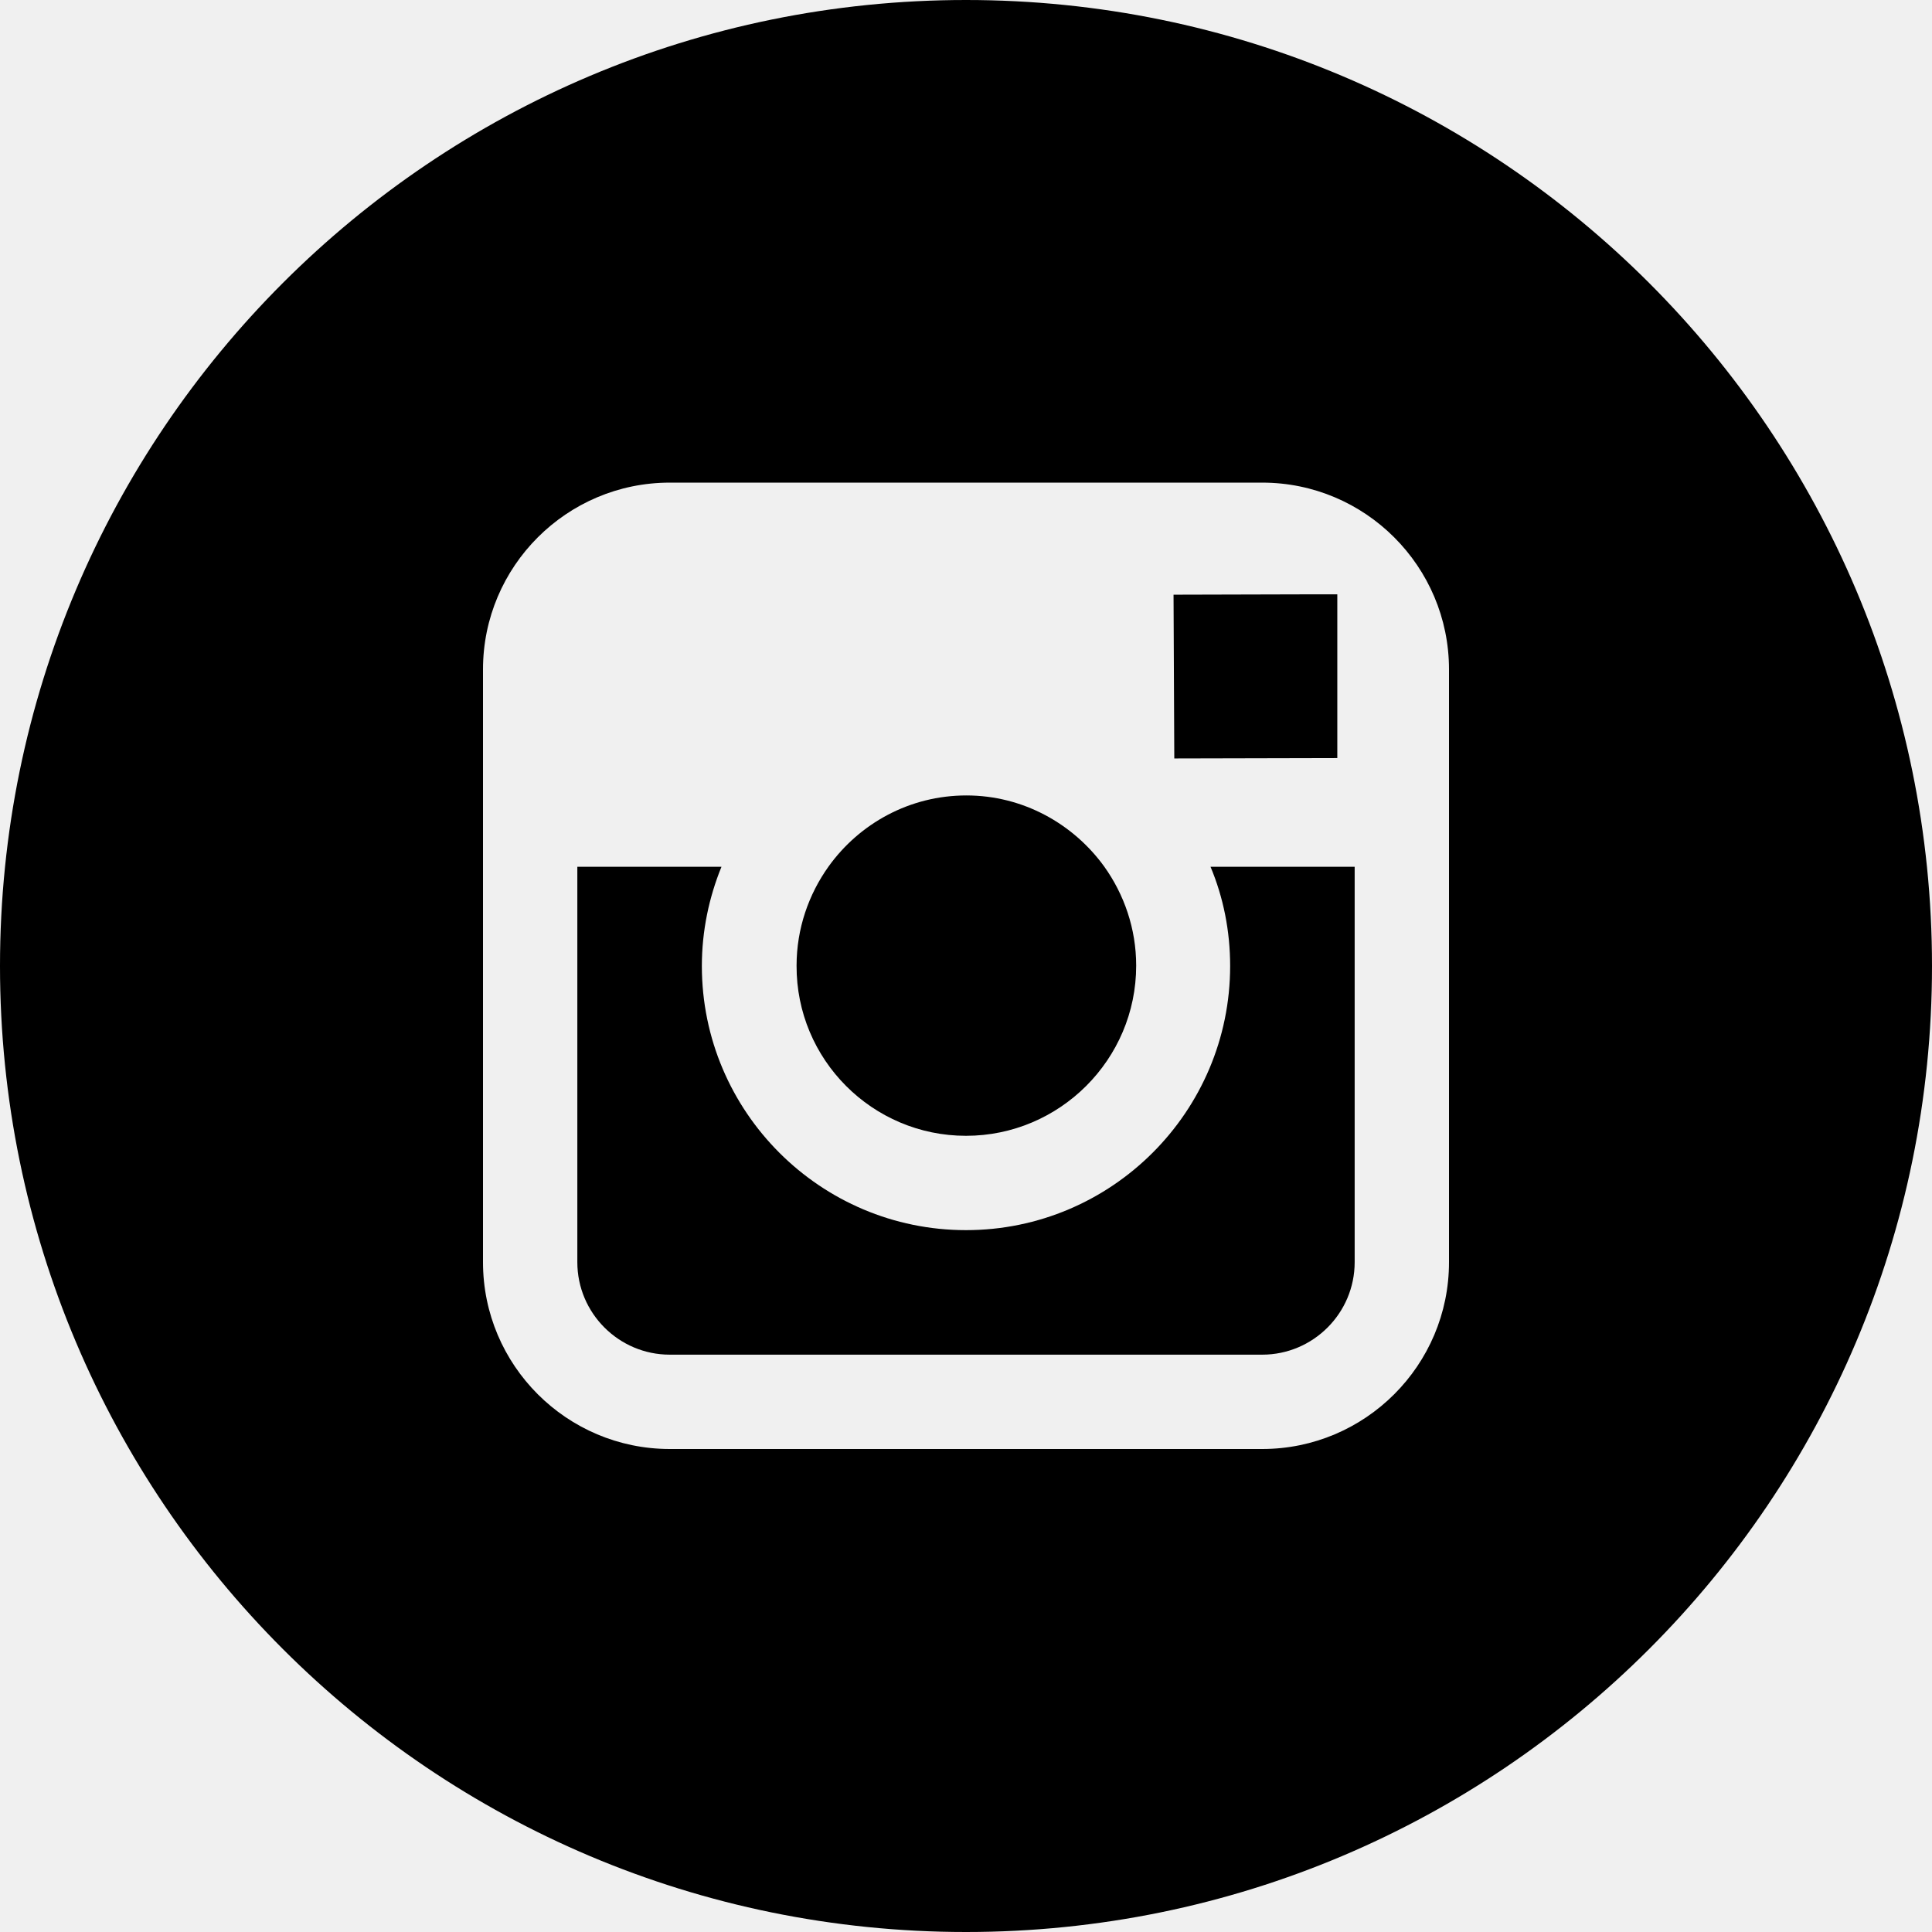
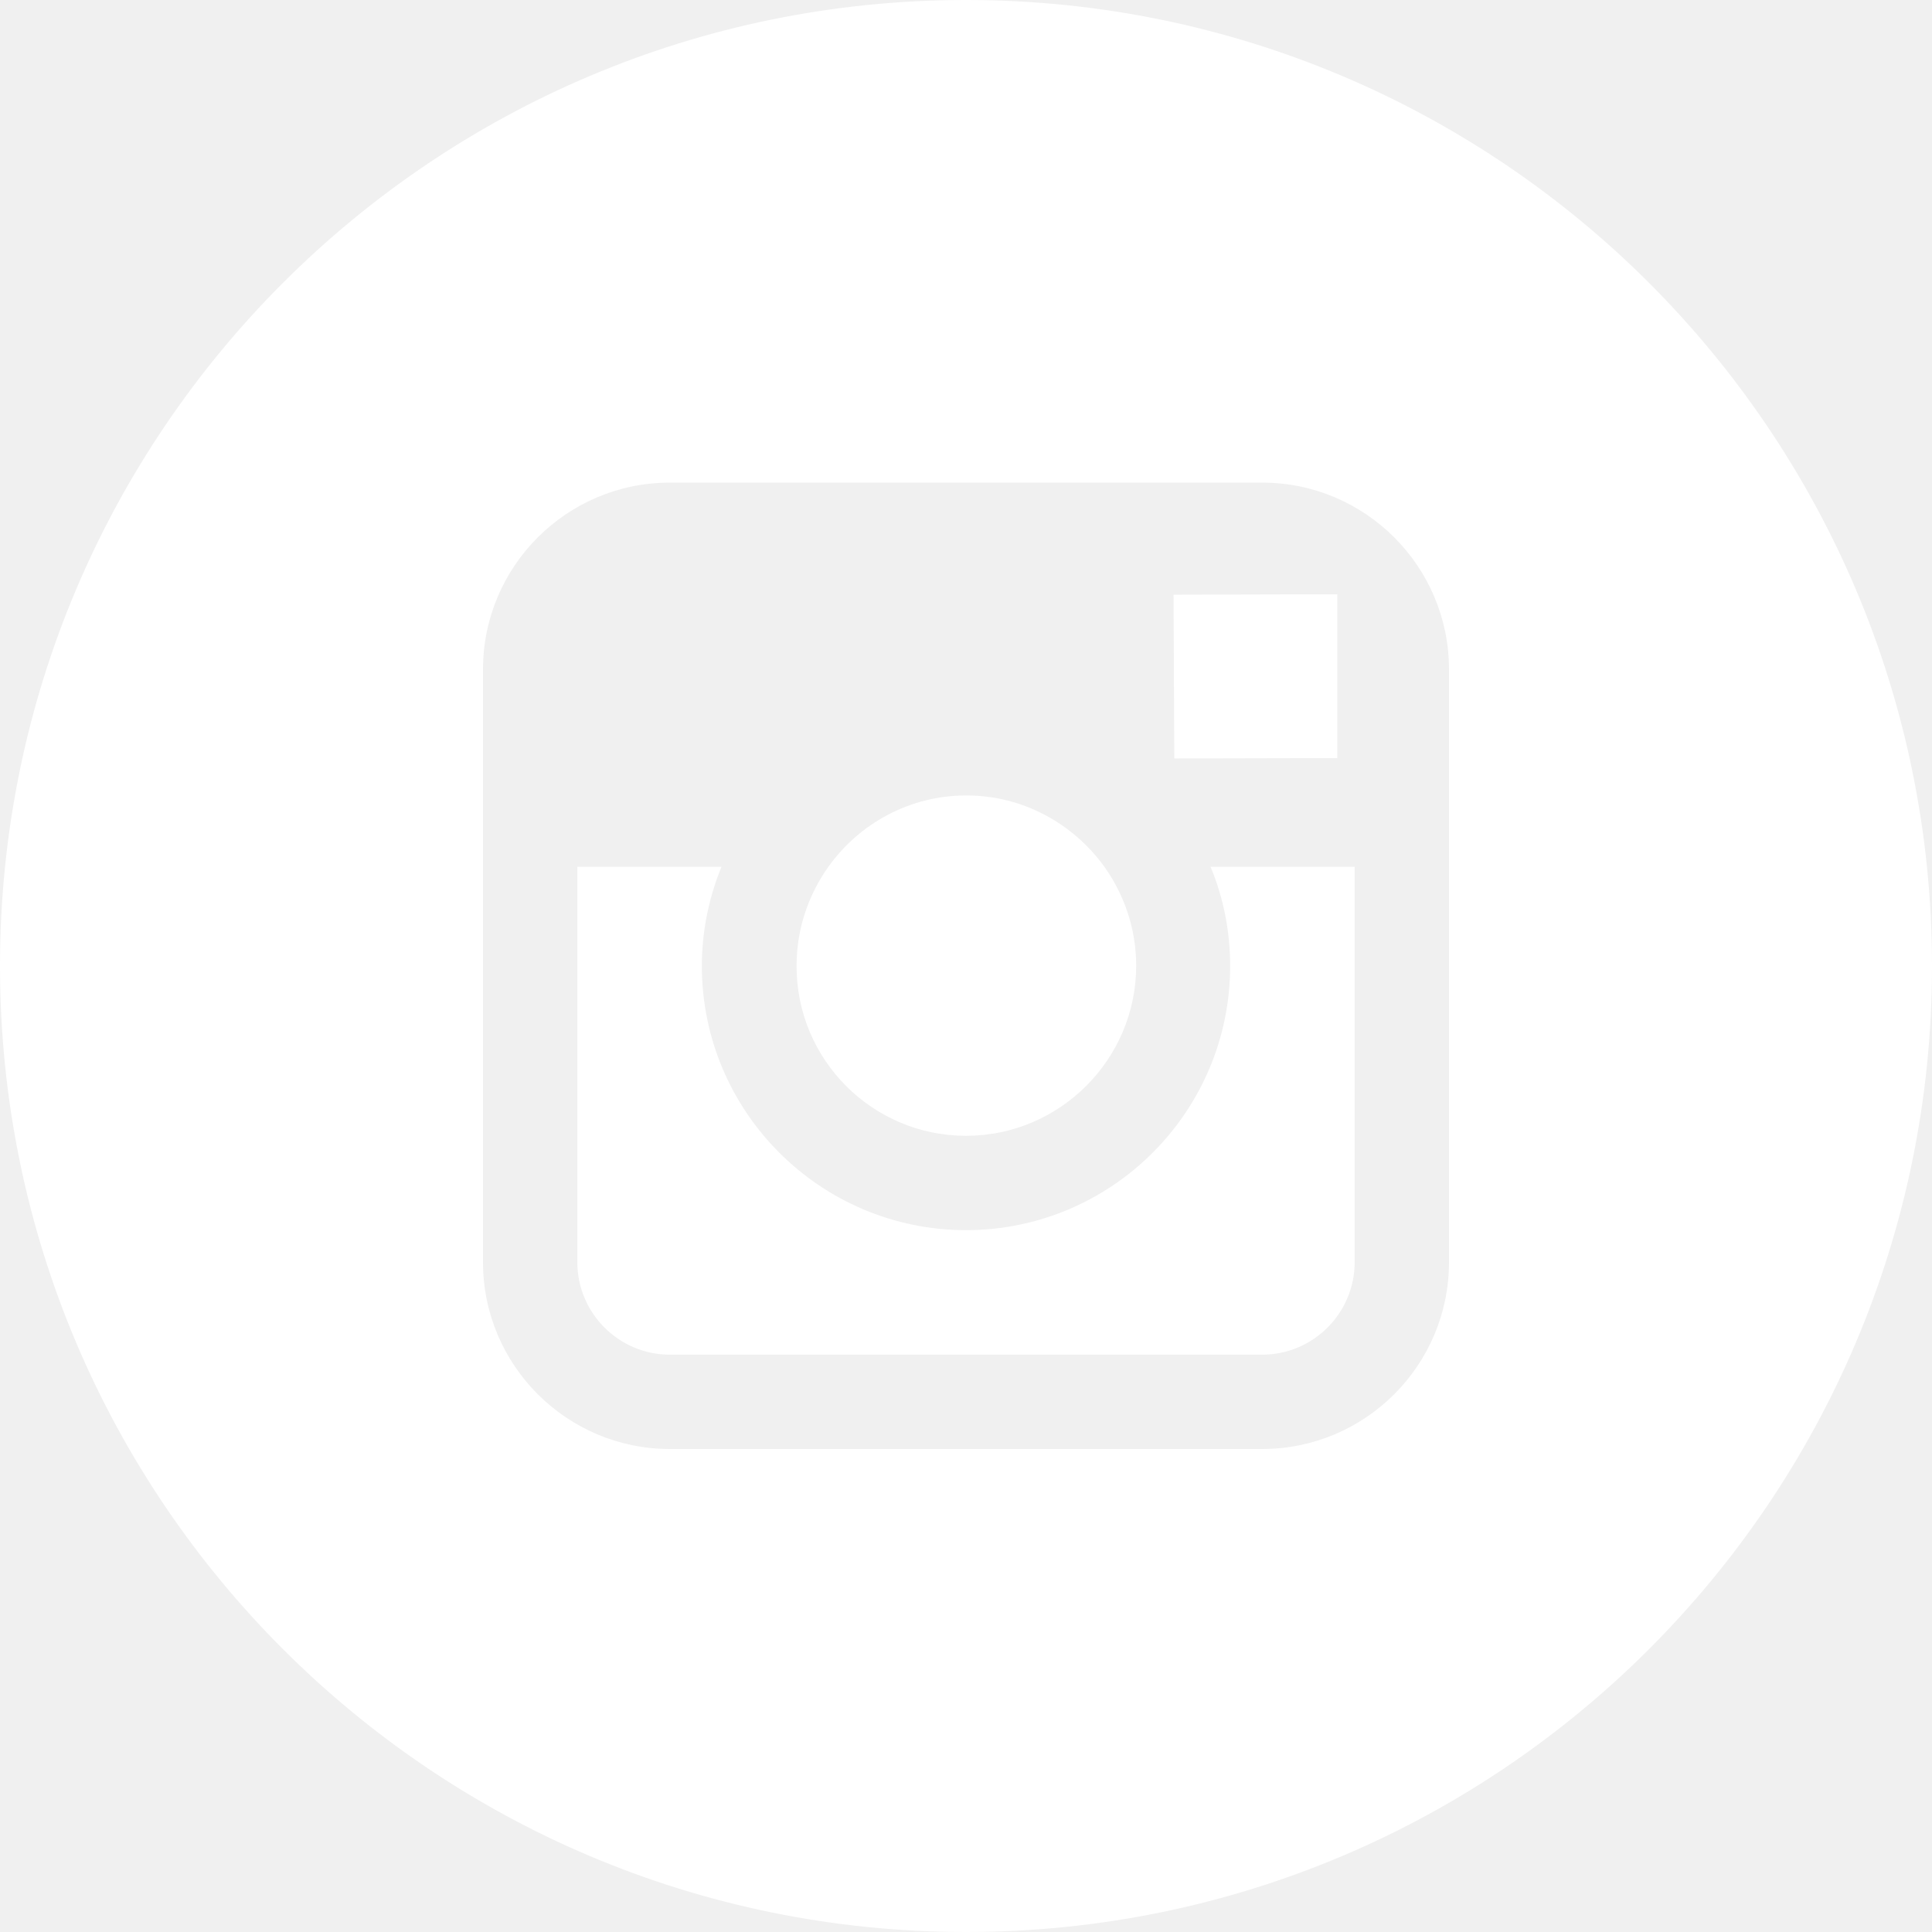
- <svg xmlns="http://www.w3.org/2000/svg" fill="#000000" height="800px" width="800px" version="1.1" id="Layer_1" viewBox="-143 145 512 512" xml:space="preserve">
+ <svg xmlns="http://www.w3.org/2000/svg" fill="#ffffff" height="800px" width="800px" version="1.1" id="Layer_1" viewBox="-143 145 512 512" xml:space="preserve">
  <g>
    <path d="M113,446c24.8,0,45.1-20.2,45.1-45.1c0-9.8-3.2-18.9-8.5-26.3c-8.2-11.3-21.5-18.8-36.5-18.8s-28.3,7.4-36.5,18.8   c-5.3,7.4-8.5,16.5-8.5,26.3C68,425.8,88.2,446,113,446z" />
    <polygon points="211.4,345.9 211.4,308.1 211.4,302.5 205.8,302.5 168,302.6 168.2,346  " />
    <path d="M183,401c0,38.6-31.4,70-70,70c-38.6,0-70-31.4-70-70c0-9.3,1.9-18.2,5.2-26.3H10v104.8C10,493,21,504,34.5,504h157   c13.5,0,24.5-11,24.5-24.5V374.7h-38.2C181.2,382.8,183,391.7,183,401z" />
    <path d="M113,145c-141.4,0-256,114.6-256,256s114.6,256,256,256s256-114.6,256-256S254.4,145,113,145z M241,374.7v104.8   c0,27.3-22.2,49.5-49.5,49.5h-157C7.2,529-15,506.8-15,479.5V374.7v-52.3c0-27.3,22.2-49.5,49.5-49.5h157   c27.3,0,49.5,22.2,49.5,49.5V374.7z" />
  </g>
</svg>
